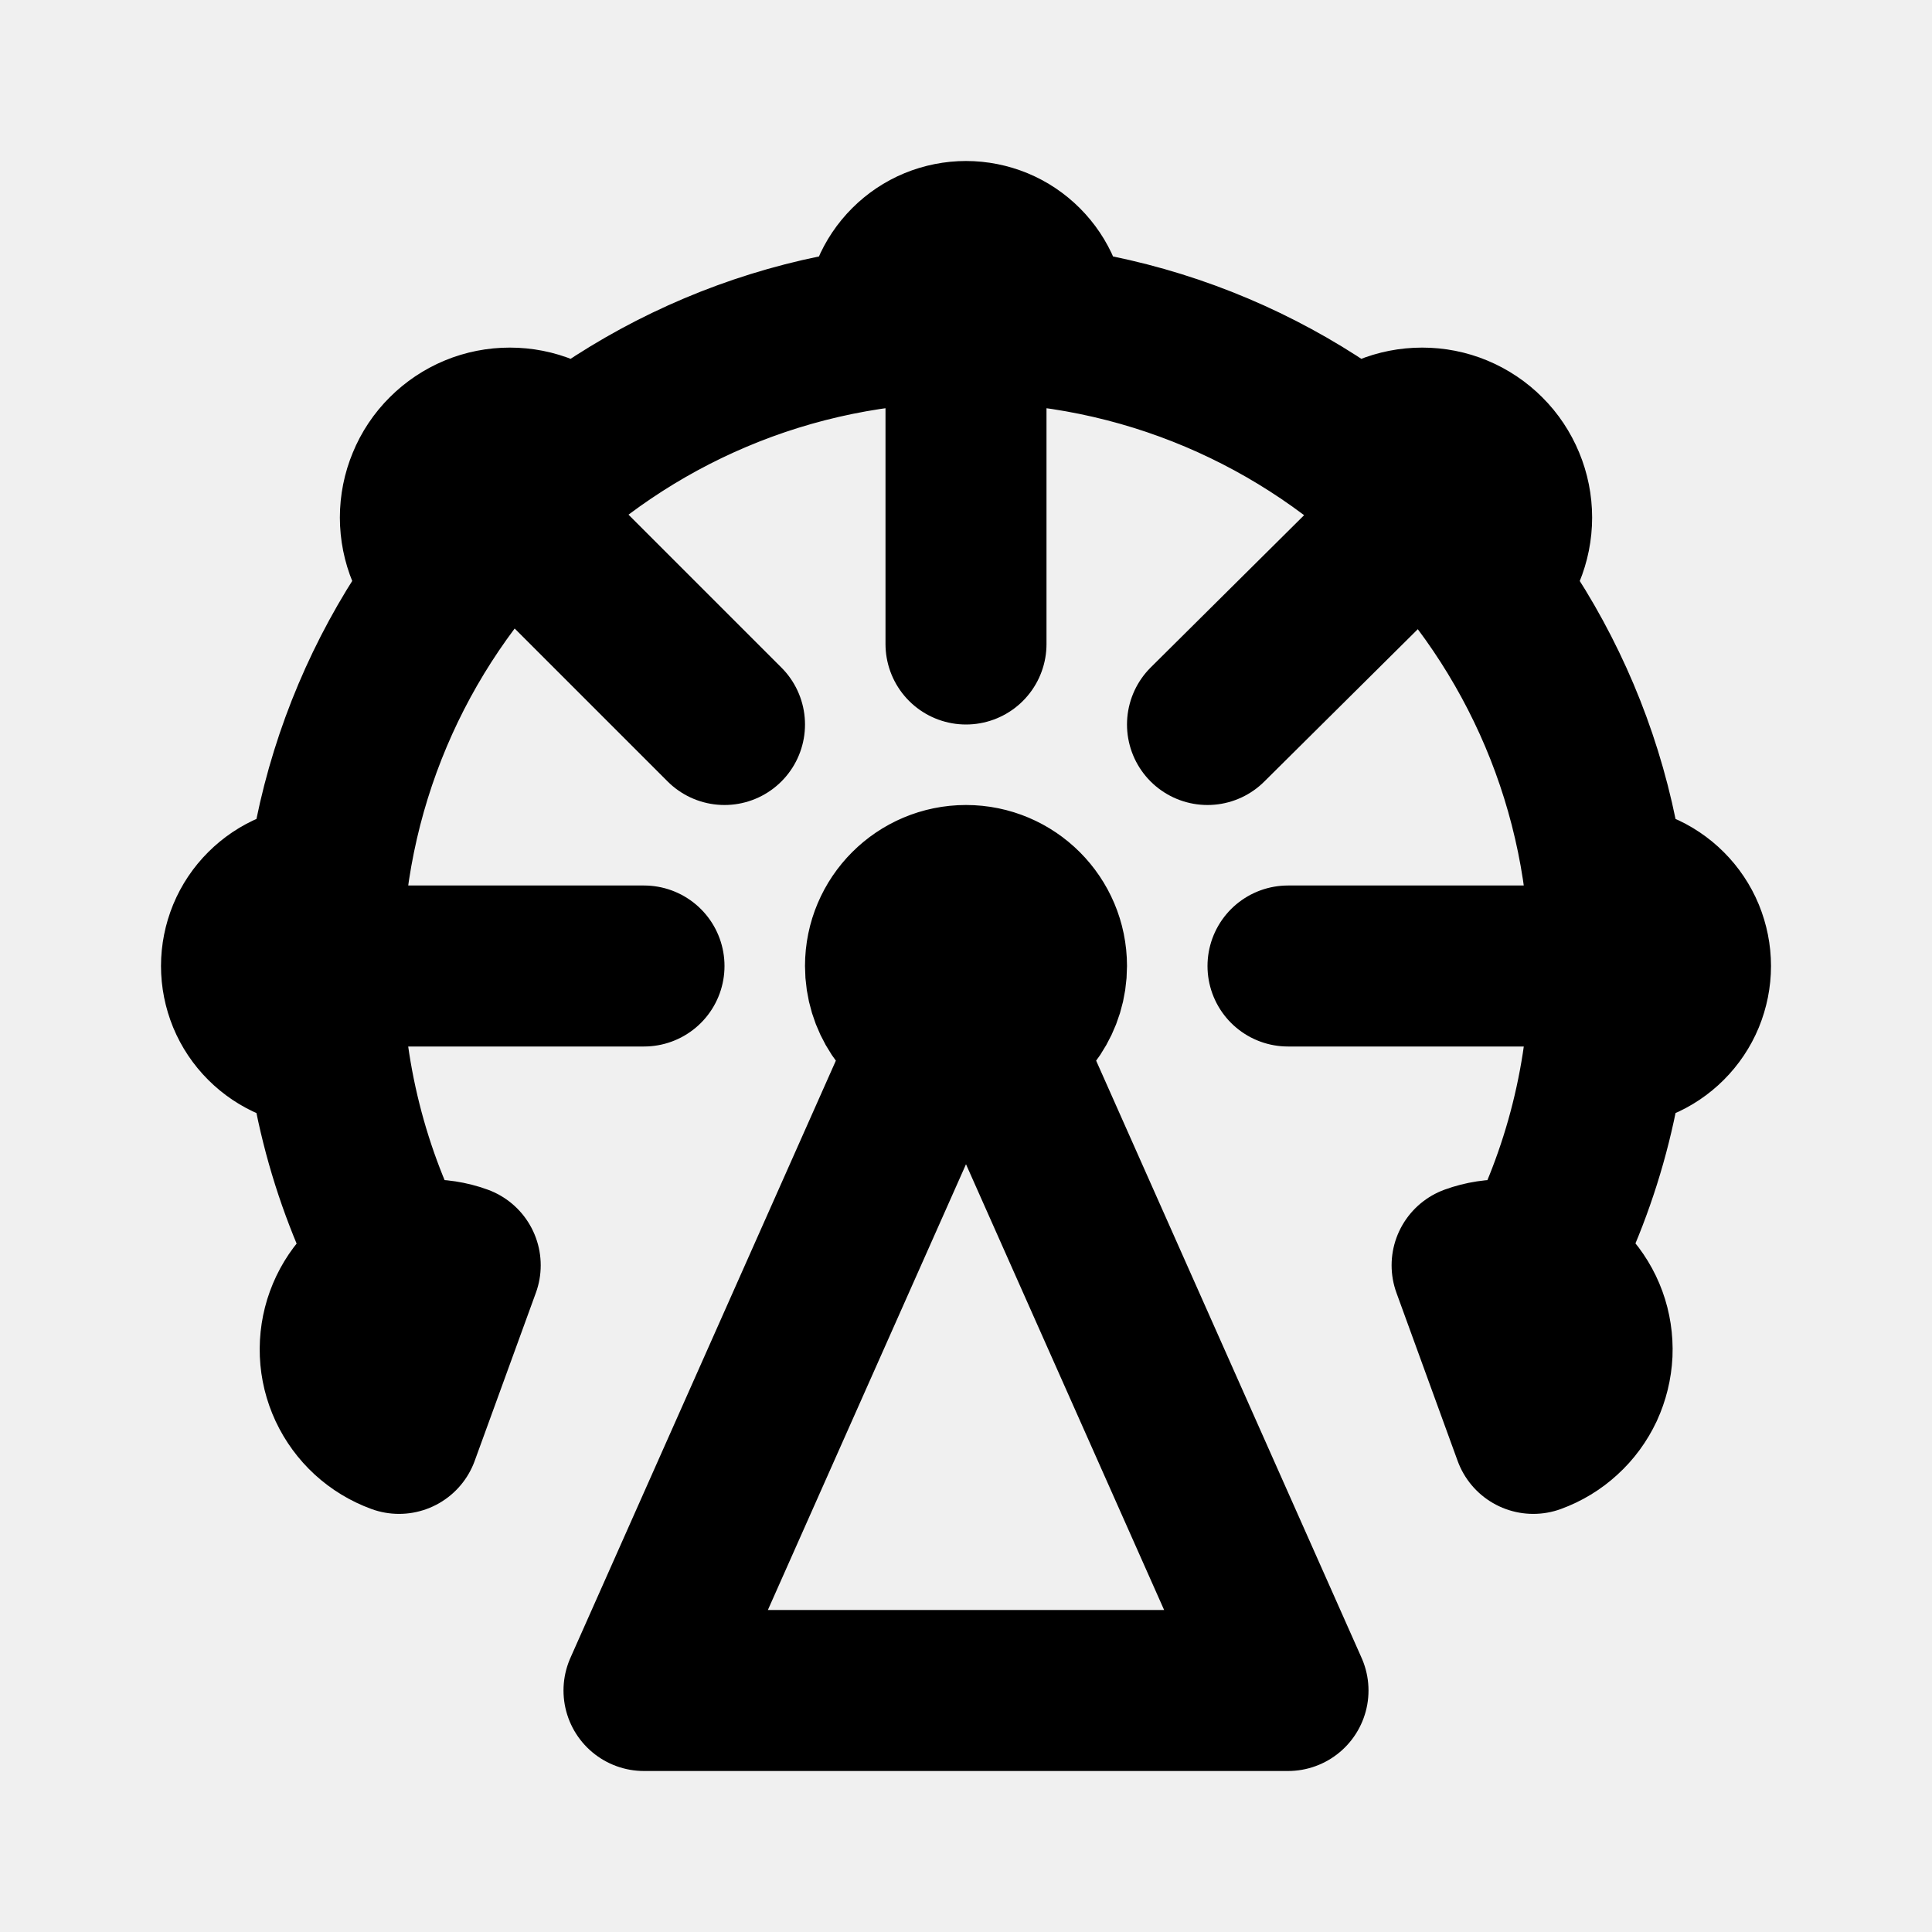
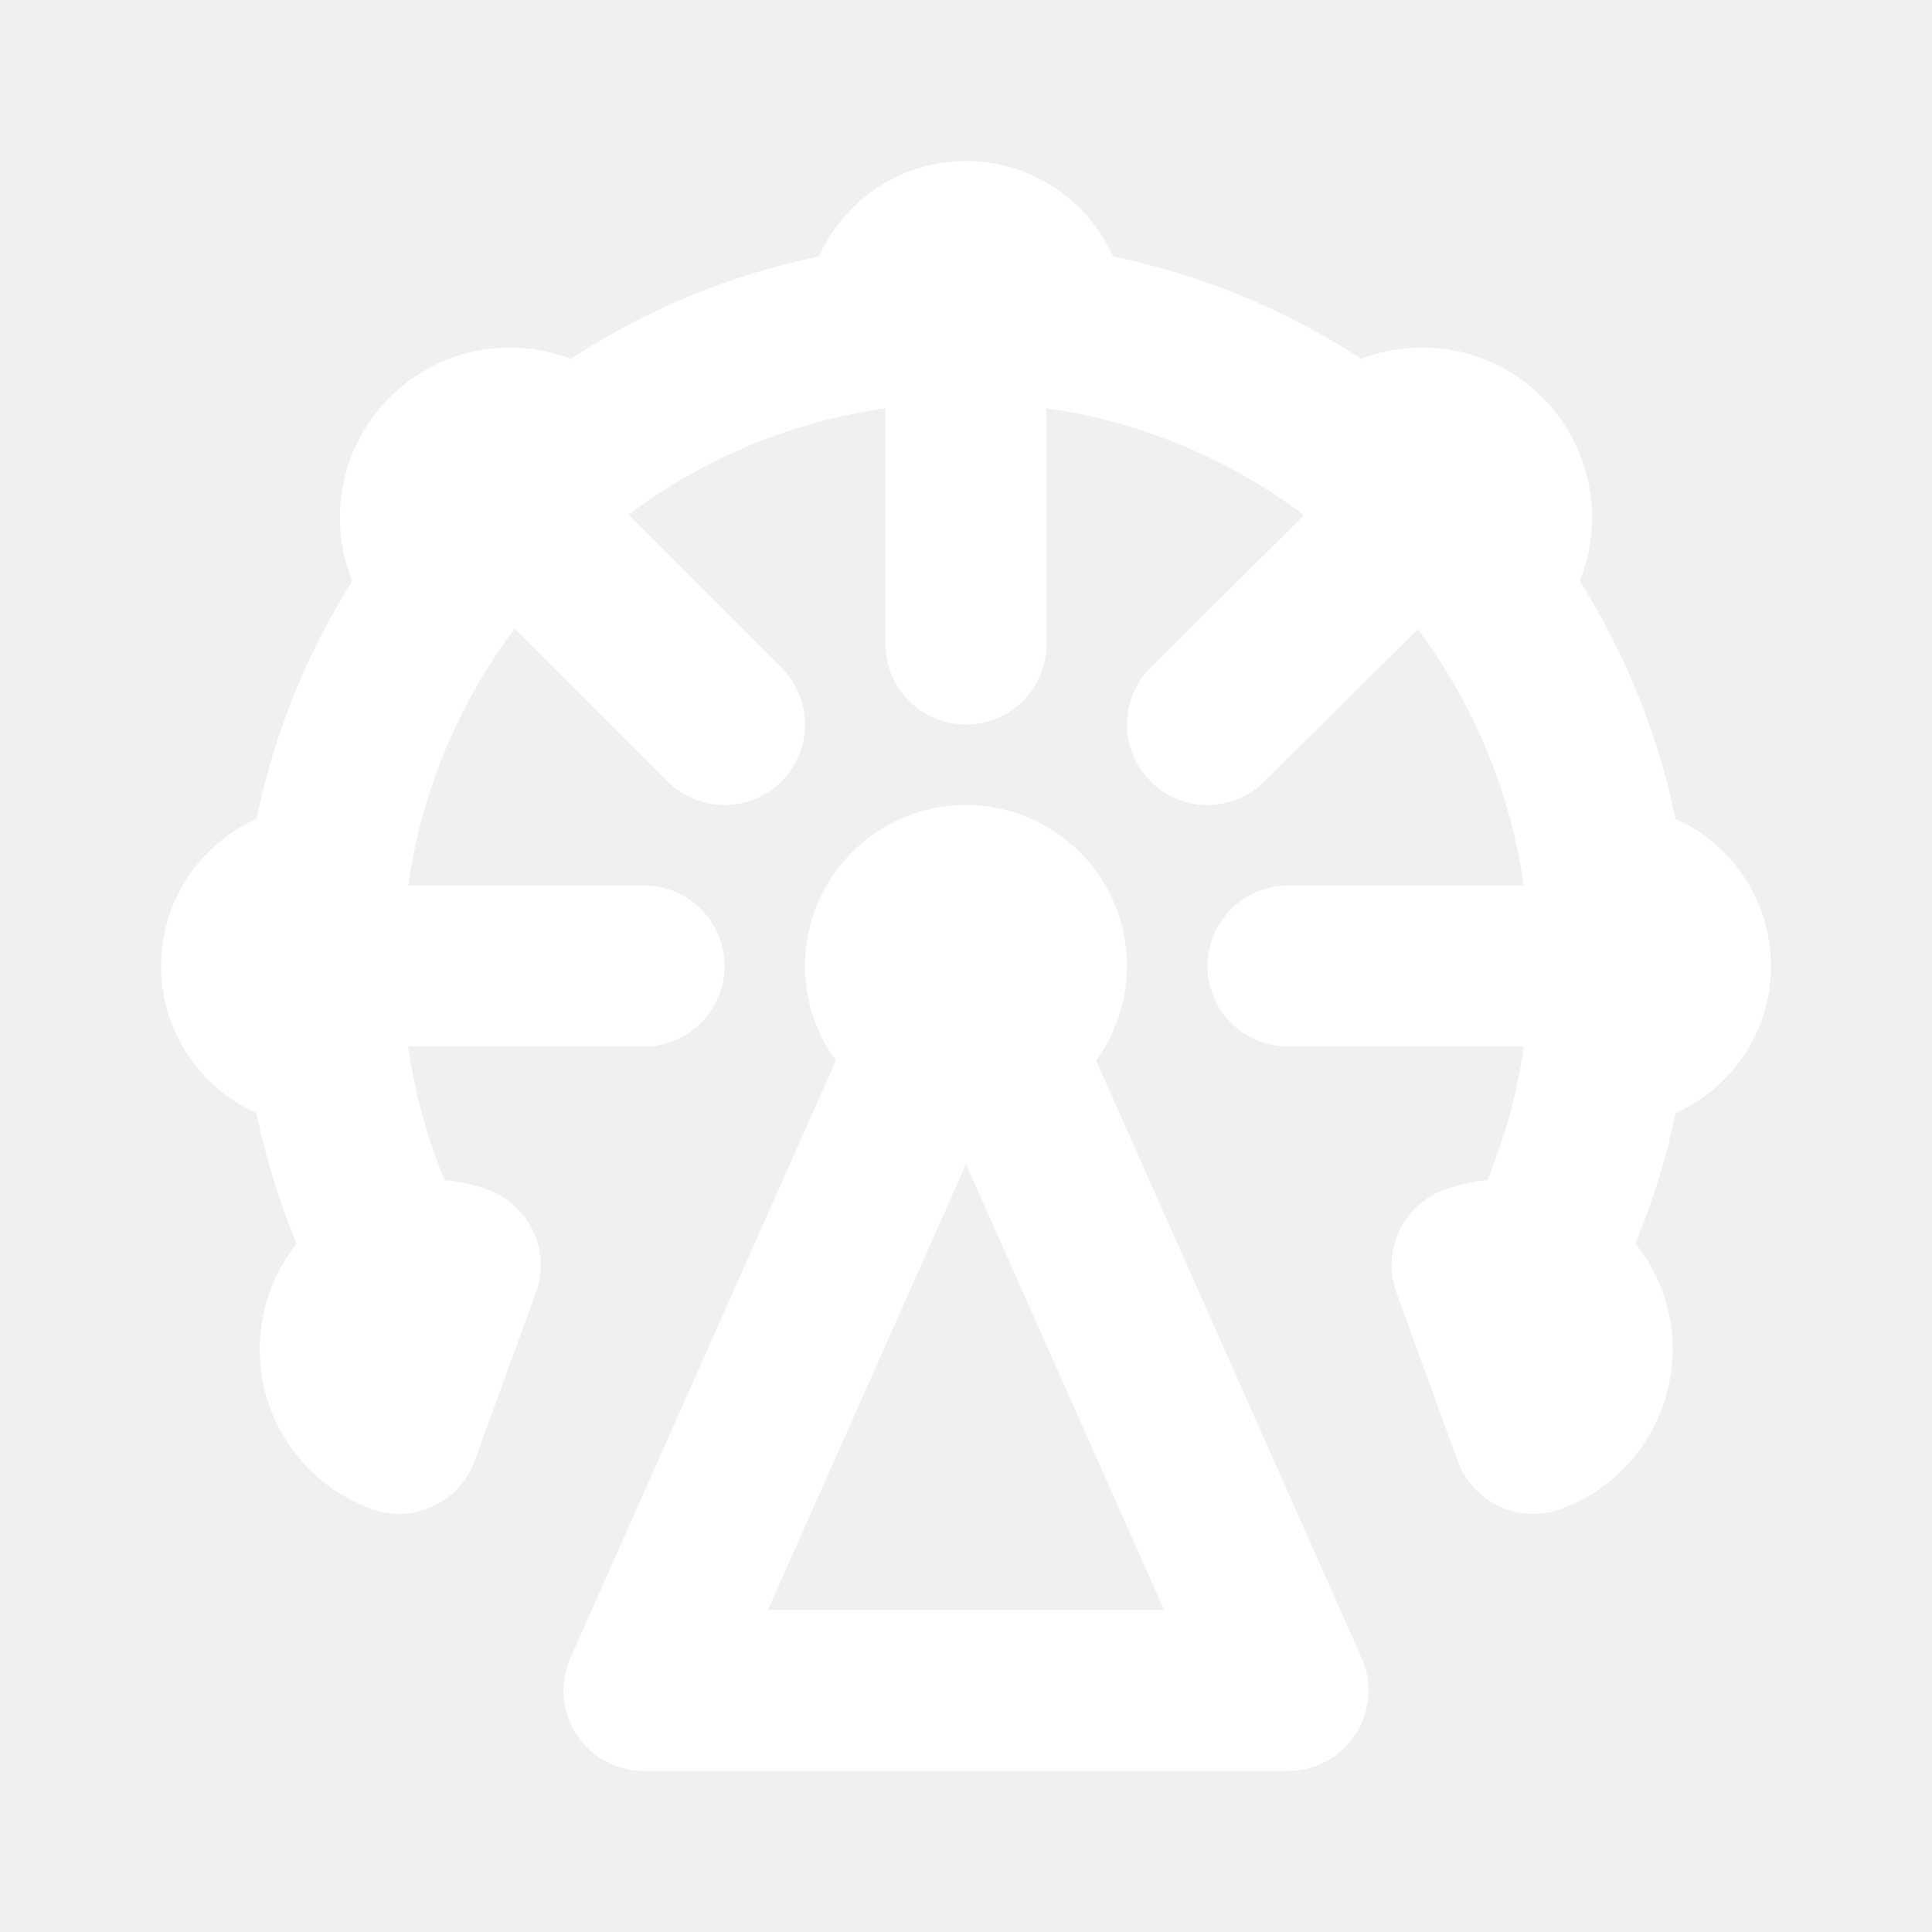
<svg xmlns="http://www.w3.org/2000/svg" width="800px" height="800px" viewBox="0 0 24 24" fill="none">
-   <path d="M19.938 11C20.069 11 20.261 11.026 20.383 11.076C20.504 11.126 20.614 11.2 20.707 11.293C20.8 11.386 20.874 11.496 20.924 11.617C20.974 11.739 21 11.869 21 12C21 12.131 20.974 12.261 20.924 12.383C20.874 12.504 20.8 12.614 20.707 12.707C20.614 12.8 20.504 12.874 20.383 12.924C20.261 12.974 20.069 13 19.938 13M20 12C20 7.582 16.418 4 12 4M20 12H16M20 12C20 13.347 19.667 14.617 19.079 15.73M4.062 13C3.931 13 3.739 12.974 3.617 12.924C3.496 12.874 3.386 12.8 3.293 12.707C3.2 12.614 3.126 12.504 3.076 12.383C3.026 12.261 3 12.131 3 12C3 11.869 3.026 11.739 3.076 11.617C3.126 11.496 3.2 11.386 3.293 11.293C3.386 11.2 3.496 11.126 3.617 11.076C3.739 11.026 3.931 11 4.062 11M4 12H8M4 12C4 9.791 4.895 7.791 6.343 6.343M4 12C4 13.348 4.333 14.617 4.922 15.732M5.571 7.238C5.468 7.135 5.362 6.989 5.307 6.854C5.251 6.719 5.222 6.575 5.222 6.429C5.222 6.283 5.251 6.138 5.307 6.004C5.362 5.869 5.444 5.746 5.548 5.643C5.651 5.54 5.773 5.458 5.908 5.402C6.043 5.346 6.187 5.318 6.333 5.318C6.479 5.318 6.624 5.346 6.758 5.402C6.893 5.458 7.018 5.557 7.121 5.66M16.858 5.643C16.961 5.54 17.107 5.458 17.241 5.402C17.376 5.346 17.521 5.318 17.667 5.318C17.813 5.318 17.957 5.346 18.092 5.402C18.227 5.458 18.349 5.54 18.452 5.643C18.556 5.746 18.637 5.869 18.693 6.004C18.749 6.138 18.778 6.283 18.778 6.429C18.778 6.575 18.749 6.719 18.693 6.854C18.637 6.989 18.533 7.136 18.43 7.239M11 4.062C11 3.931 11.026 3.739 11.076 3.617C11.126 3.496 11.2 3.386 11.293 3.293C11.386 3.2 11.496 3.126 11.617 3.076C11.739 3.026 11.869 3 12 3C12.131 3 12.261 3.026 12.383 3.076C12.504 3.126 12.614 3.2 12.707 3.293C12.8 3.386 12.874 3.496 12.924 3.617C12.974 3.739 13 3.931 13 4.062M12 4V8M12 4C9.791 4 7.791 4.895 6.343 6.343M9 9L6.343 6.343M15 9L17.667 6.353M11.594 12.914C11.718 12.969 11.855 13 12 13C12.145 13 12.282 12.969 12.406 12.914M11.594 12.914C11.244 12.758 11 12.408 11 12C11 11.448 11.448 11 12 11C12.552 11 13 11.448 13 12C13 12.408 12.756 12.758 12.406 12.914M11.594 12.914L8 21H16L12.406 12.914M4.922 15.732C4.904 15.739 4.885 15.747 4.868 15.755C4.735 15.817 4.616 15.904 4.518 16.011C4.419 16.119 4.343 16.245 4.293 16.382C4.243 16.519 4.221 16.665 4.227 16.811C4.233 16.956 4.268 17.099 4.33 17.232C4.392 17.364 4.479 17.483 4.586 17.581C4.694 17.68 4.82 17.756 4.957 17.806L5.717 15.718C5.58 15.668 5.434 15.646 5.289 15.652C5.163 15.658 5.039 15.684 4.922 15.732ZM19.079 15.73C18.963 15.684 18.84 15.658 18.715 15.652C18.57 15.646 18.424 15.668 18.287 15.718L19.047 17.806C19.184 17.756 19.31 17.68 19.417 17.581C19.525 17.483 19.612 17.364 19.674 17.232C19.735 17.099 19.77 16.956 19.777 16.811C19.783 16.665 19.761 16.519 19.711 16.382C19.661 16.245 19.584 16.119 19.486 16.012C19.387 15.904 19.269 15.817 19.136 15.755C19.117 15.746 19.098 15.738 19.079 15.73ZM12 12H12.01" stroke="#000000" stroke-width="2" stroke-linecap="round" stroke-linejoin="round" />
+   <path d="M19.938 11C20.069 11 20.261 11.026 20.383 11.076C20.504 11.126 20.614 11.2 20.707 11.293C20.8 11.386 20.874 11.496 20.924 11.617C20.974 11.739 21 11.869 21 12C21 12.131 20.974 12.261 20.924 12.383C20.874 12.504 20.8 12.614 20.707 12.707C20.614 12.8 20.504 12.874 20.383 12.924C20.261 12.974 20.069 13 19.938 13M20 12C20 7.582 16.418 4 12 4M20 12H16M20 12C20 13.347 19.667 14.617 19.079 15.73M4.062 13C3.931 13 3.739 12.974 3.617 12.924C3.496 12.874 3.386 12.8 3.293 12.707C3.2 12.614 3.126 12.504 3.076 12.383C3.026 12.261 3 12.131 3 12C3 11.869 3.026 11.739 3.076 11.617C3.126 11.496 3.2 11.386 3.293 11.293C3.386 11.2 3.496 11.126 3.617 11.076C3.739 11.026 3.931 11 4.062 11M4 12H8M4 12C4 9.791 4.895 7.791 6.343 6.343M4 12C4 13.348 4.333 14.617 4.922 15.732M5.571 7.238C5.468 7.135 5.362 6.989 5.307 6.854C5.251 6.719 5.222 6.575 5.222 6.429C5.222 6.283 5.251 6.138 5.307 6.004C5.362 5.869 5.444 5.746 5.548 5.643C5.651 5.54 5.773 5.458 5.908 5.402C6.043 5.346 6.187 5.318 6.333 5.318C6.479 5.318 6.624 5.346 6.758 5.402C6.893 5.458 7.018 5.557 7.121 5.66M16.858 5.643C16.961 5.54 17.107 5.458 17.241 5.402C17.376 5.346 17.521 5.318 17.667 5.318C17.813 5.318 17.957 5.346 18.092 5.402C18.227 5.458 18.349 5.54 18.452 5.643C18.556 5.746 18.637 5.869 18.693 6.004C18.749 6.138 18.778 6.283 18.778 6.429C18.778 6.575 18.749 6.719 18.693 6.854C18.637 6.989 18.533 7.136 18.43 7.239M11 4.062C11 3.931 11.026 3.739 11.076 3.617C11.126 3.496 11.2 3.386 11.293 3.293C11.386 3.2 11.496 3.126 11.617 3.076C11.739 3.026 11.869 3 12 3C12.131 3 12.261 3.026 12.383 3.076C12.504 3.126 12.614 3.2 12.707 3.293C12.8 3.386 12.874 3.496 12.924 3.617C12.974 3.739 13 3.931 13 4.062M12 4V8M12 4C9.791 4 7.791 4.895 6.343 6.343M9 9L6.343 6.343M15 9L17.667 6.353M11.594 12.914C11.718 12.969 11.855 13 12 13C12.145 13 12.282 12.969 12.406 12.914M11.594 12.914C11.244 12.758 11 12.408 11 12C11 11.448 11.448 11 12 11C12.552 11 13 11.448 13 12C13 12.408 12.756 12.758 12.406 12.914M11.594 12.914L8 21H16L12.406 12.914M4.922 15.732C4.904 15.739 4.885 15.747 4.868 15.755C4.735 15.817 4.616 15.904 4.518 16.011C4.419 16.119 4.343 16.245 4.293 16.382C4.243 16.519 4.221 16.665 4.227 16.811C4.233 16.956 4.268 17.099 4.33 17.232C4.392 17.364 4.479 17.483 4.586 17.581C4.694 17.68 4.82 17.756 4.957 17.806L5.717 15.718C5.58 15.668 5.434 15.646 5.289 15.652C5.163 15.658 5.039 15.684 4.922 15.732ZM19.079 15.73C18.963 15.684 18.84 15.658 18.715 15.652C18.57 15.646 18.424 15.668 18.287 15.718L19.047 17.806C19.184 17.756 19.31 17.68 19.417 17.581C19.525 17.483 19.612 17.364 19.674 17.232C19.735 17.099 19.77 16.956 19.777 16.811C19.783 16.665 19.761 16.519 19.711 16.382C19.661 16.245 19.584 16.119 19.486 16.012C19.387 15.904 19.269 15.817 19.136 15.755C19.117 15.746 19.098 15.738 19.079 15.73ZM12 12H12.01" stroke="#ffffff" stroke-width="2" stroke-linecap="round" stroke-linejoin="round" />
</svg>
